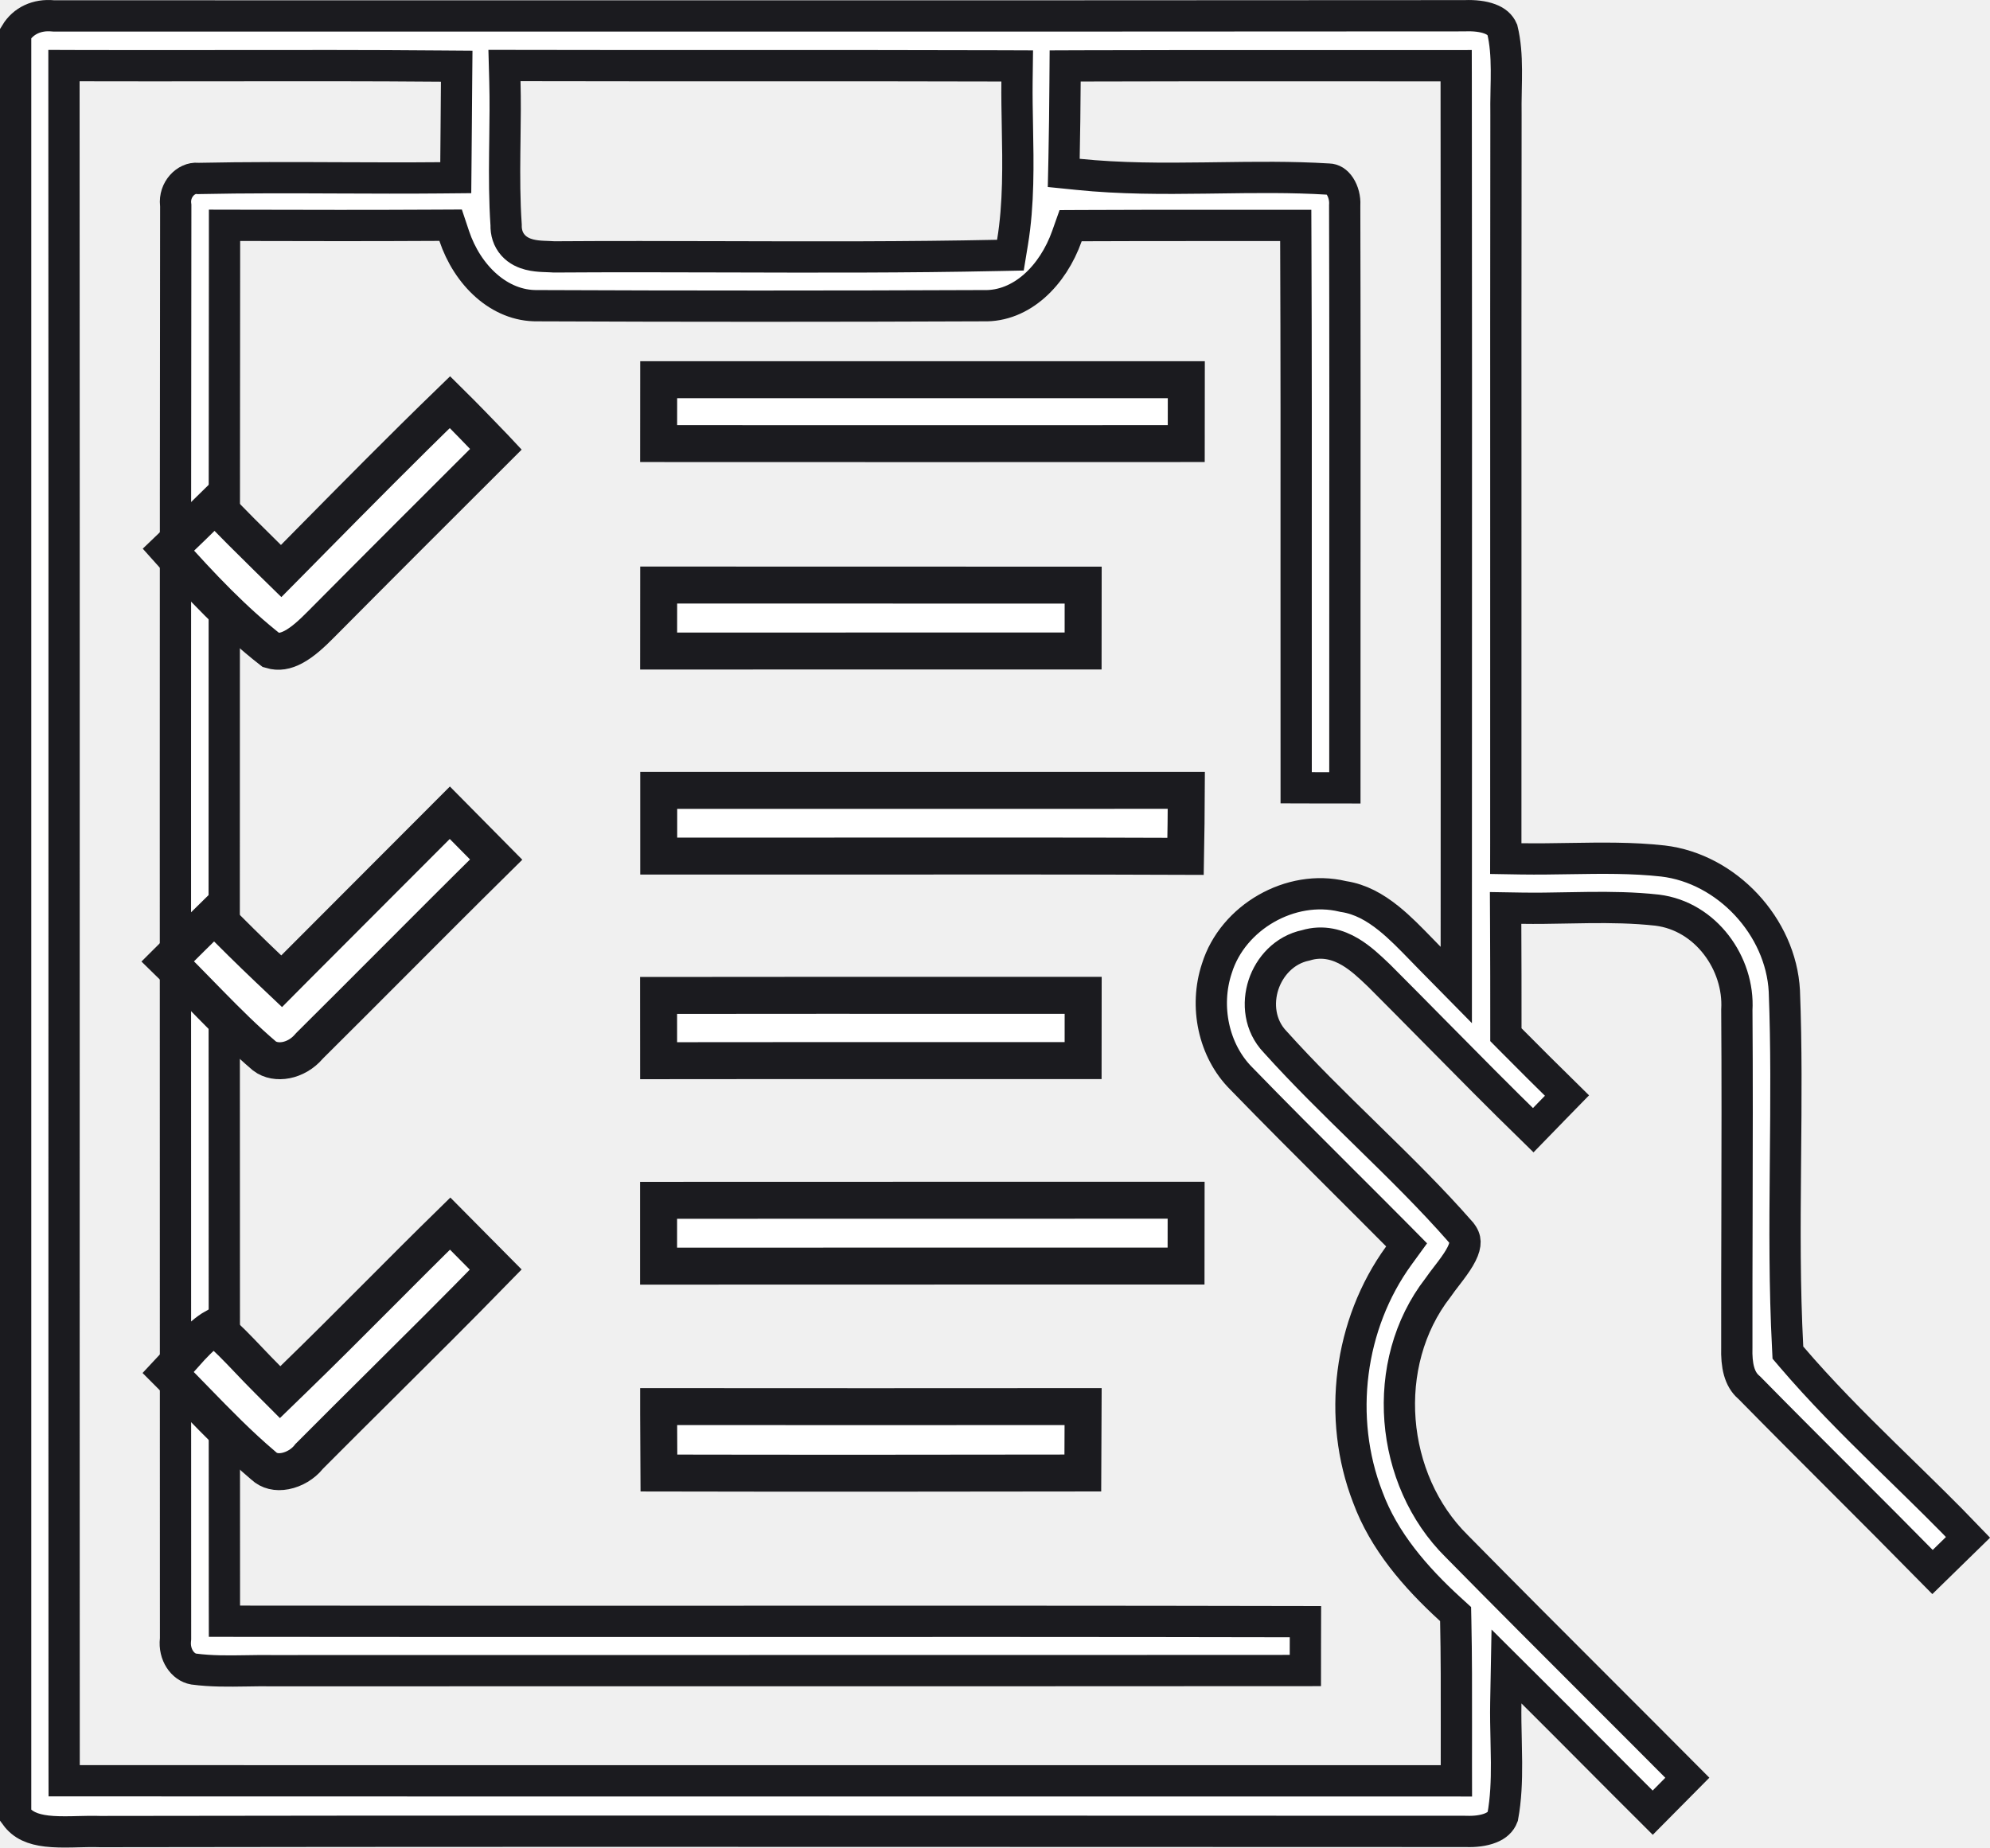
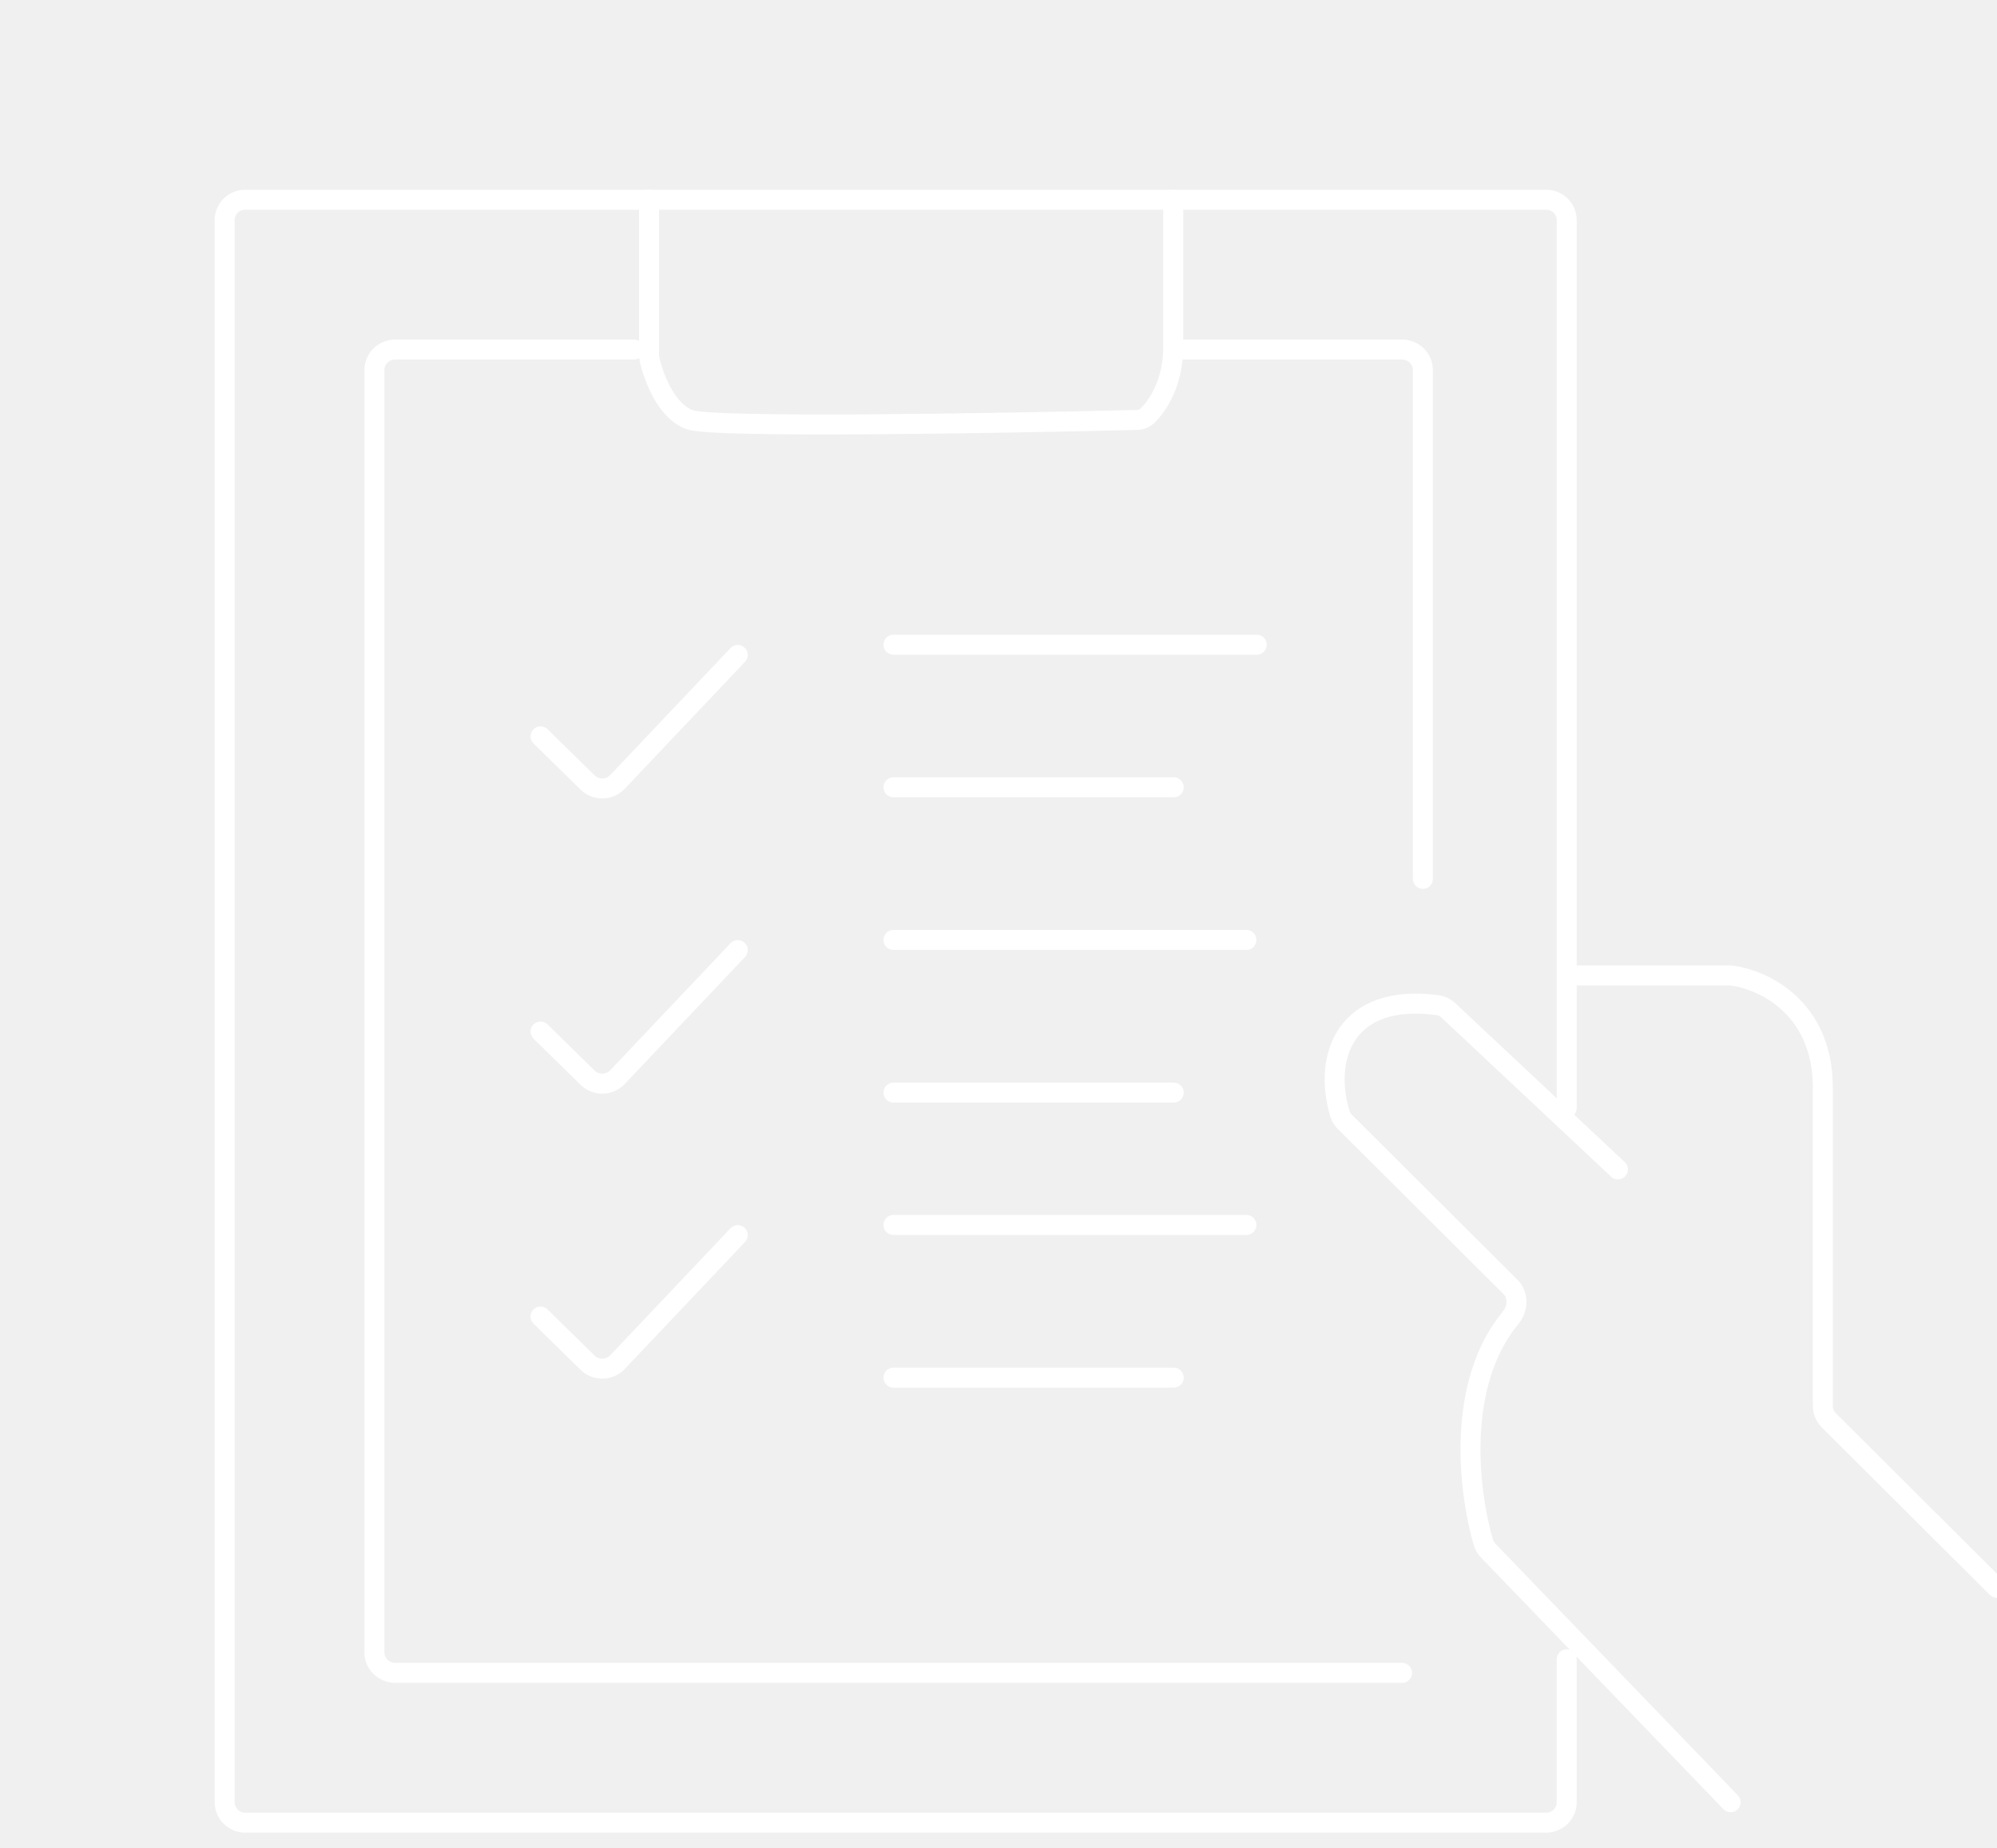
- <svg xmlns="http://www.w3.org/2000/svg" width="70" height="65" viewBox="0 0 70 65" fill="none">
-   <path d="M69.227 54.085C68.81 54.49 68.393 54.897 67.978 55.305C66.898 54.206 65.8 53.107 64.703 52.011C63.642 50.95 62.583 49.891 61.545 48.834L61.529 48.819L61.512 48.804C61.181 48.518 61.076 48.04 61.094 47.407L61.094 47.399L61.094 47.39C61.092 45.836 61.096 44.277 61.1 42.718C61.106 40.322 61.112 37.922 61.095 35.527C61.189 33.901 60.008 32.233 58.295 32.021L58.295 32.021L58.288 32.02C57.472 31.93 56.66 31.92 55.867 31.929C55.611 31.932 55.358 31.937 55.108 31.941C54.574 31.951 54.052 31.961 53.523 31.952L52.961 31.943L52.964 32.505C52.971 33.726 52.971 34.95 52.971 36.176V36.402L53.13 36.563C53.788 37.229 54.453 37.888 55.12 38.544C54.922 38.747 54.725 38.949 54.526 39.152L54.525 39.154C54.328 39.356 54.13 39.559 53.932 39.763C52.761 38.621 51.615 37.46 50.465 36.295C49.823 35.645 49.18 34.993 48.531 34.344L48.526 34.339L48.521 34.334C48.499 34.313 48.476 34.291 48.453 34.269C48.2 34.028 47.869 33.711 47.494 33.489C47.072 33.239 46.538 33.075 45.932 33.259C45.174 33.417 44.655 34.007 44.445 34.644C44.233 35.288 44.304 36.083 44.856 36.657C45.862 37.776 46.938 38.827 47.998 39.863C48.048 39.913 48.098 39.962 48.148 40.011C49.264 41.102 50.36 42.18 51.37 43.332L51.371 43.334C51.498 43.478 51.53 43.593 51.533 43.688C51.536 43.798 51.503 43.937 51.412 44.118C51.321 44.3 51.19 44.49 51.035 44.697C50.991 44.755 50.944 44.817 50.895 44.881C50.787 45.021 50.672 45.171 50.578 45.308C48.511 47.972 48.874 52.059 51.24 54.396C52.93 56.113 54.636 57.82 56.34 59.524C57.347 60.531 58.353 61.537 59.354 62.544C58.948 62.955 58.543 63.365 58.136 63.774C57.455 63.096 56.784 62.422 56.111 61.746C55.382 61.013 54.651 60.279 53.905 59.538L52.992 58.629L52.968 59.917C52.96 60.346 52.97 60.795 52.98 61.23C52.985 61.494 52.991 61.754 52.993 62.001C52.997 62.664 52.973 63.298 52.86 63.912C52.79 64.095 52.652 64.222 52.433 64.31C52.189 64.409 51.875 64.445 51.562 64.432L51.551 64.432H51.54C46.738 64.432 41.935 64.43 37.132 64.428C25.928 64.424 14.723 64.42 3.52 64.438C3.268 64.429 2.999 64.436 2.746 64.442C2.678 64.444 2.61 64.445 2.544 64.447C2.219 64.453 1.919 64.452 1.642 64.419C1.155 64.361 0.797 64.214 0.55 63.875V1.174C0.818 0.73 1.302 0.504 1.864 0.558L1.891 0.56L1.917 0.56C7.821 0.559 13.726 0.56 19.631 0.561C30.262 0.562 40.892 0.564 51.521 0.554L51.531 0.554L51.541 0.553C51.853 0.542 52.163 0.573 52.407 0.665C52.629 0.748 52.77 0.87 52.846 1.046C52.954 1.49 52.985 1.957 52.988 2.458C52.99 2.692 52.985 2.926 52.98 3.169L52.979 3.243C52.974 3.508 52.969 3.781 52.974 4.054C52.967 8.932 52.968 13.811 52.969 18.689C52.969 22.348 52.97 26.007 52.968 29.665L52.967 30.207L53.509 30.216C54.103 30.225 54.678 30.215 55.244 30.206C56.347 30.189 57.412 30.172 58.498 30.292C60.743 30.557 62.647 32.599 62.766 34.867C62.842 36.813 62.824 38.765 62.806 40.732C62.805 40.856 62.804 40.979 62.803 41.103C62.784 43.192 62.772 45.297 62.882 47.401L62.891 47.587L63.012 47.729C64.044 48.938 65.165 50.062 66.287 51.163C66.487 51.359 66.687 51.554 66.886 51.748C67.68 52.524 68.467 53.292 69.227 54.085ZM2.802 2.31L2.25 2.308L2.25 2.86C2.257 13.315 2.255 23.768 2.254 34.222C2.253 43.514 2.252 52.806 2.256 62.1L2.257 62.65L2.806 62.65C11.925 62.654 21.044 62.653 30.164 62.653C37.002 62.652 43.841 62.652 50.679 62.653L51.23 62.654L51.229 62.102C51.228 61.645 51.229 61.186 51.23 60.726C51.231 59.494 51.233 58.256 51.207 57.022L51.202 56.786L51.028 56.627C49.774 55.483 48.677 54.203 48.114 52.678L48.114 52.678L48.111 52.67C47.032 49.884 47.453 46.587 49.204 44.175L49.479 43.797L49.15 43.464C48.495 42.804 47.839 42.15 47.185 41.497C46.003 40.317 44.826 39.142 43.663 37.943L43.663 37.943L43.658 37.938C42.683 36.96 42.363 35.404 42.802 34.077L42.802 34.077L42.805 34.068C43.363 32.269 45.402 31.099 47.23 31.536L47.251 31.541L47.272 31.544C47.849 31.634 48.355 31.913 48.847 32.308C49.249 32.631 49.612 33.006 49.994 33.399C50.089 33.497 50.186 33.597 50.284 33.697L51.226 34.654V33.311C51.226 30.267 51.227 27.222 51.228 24.177C51.23 17.073 51.232 9.967 51.223 2.862L51.222 2.312L50.672 2.313C49.167 2.314 47.66 2.313 46.154 2.312C43.441 2.311 40.726 2.309 38.012 2.319L37.468 2.321L37.464 2.865C37.458 3.769 37.448 4.674 37.429 5.575L37.418 6.083L37.923 6.134C39.415 6.287 40.907 6.282 42.371 6.263C42.528 6.261 42.685 6.259 42.842 6.257C44.151 6.239 45.437 6.221 46.719 6.3L46.728 6.3L46.736 6.3C46.885 6.305 47.02 6.382 47.134 6.555C47.253 6.736 47.315 6.983 47.302 7.202L47.301 7.22L47.301 7.238C47.313 11.774 47.311 16.309 47.308 20.845C47.307 23.136 47.306 25.427 47.307 27.718C47.021 27.718 46.736 27.717 46.45 27.717C46.165 27.716 45.879 27.716 45.594 27.715C45.591 25.262 45.592 22.808 45.593 20.353C45.595 16.395 45.597 12.436 45.581 8.479L45.579 7.931L45.031 7.931C44.186 7.933 43.34 7.932 42.494 7.931C41.012 7.931 39.528 7.93 38.046 7.938L37.66 7.94L37.531 8.304C37.042 9.687 35.938 10.796 34.591 10.755L34.582 10.755L34.572 10.755C29.355 10.777 24.137 10.777 18.92 10.755V10.755L18.908 10.755C17.559 10.778 16.436 9.674 15.977 8.3L15.851 7.923L15.452 7.925C13.119 7.938 10.785 7.935 8.449 7.928L7.898 7.927L7.898 8.478C7.882 24.48 7.885 40.486 7.894 56.488L7.895 57.037L8.444 57.038C13.991 57.045 19.537 57.043 25.083 57.042C32.029 57.04 38.974 57.038 45.92 57.053C45.919 57.339 45.919 57.625 45.918 57.91L45.918 57.917C45.918 58.202 45.917 58.487 45.917 58.772C39.397 58.777 32.879 58.776 26.36 58.776C20.776 58.775 15.191 58.775 9.606 58.778C9.281 58.773 8.972 58.778 8.672 58.783C8.028 58.793 7.428 58.802 6.812 58.72C6.424 58.652 6.114 58.21 6.172 57.687L6.175 57.657L6.175 57.627C6.175 54.575 6.174 51.523 6.173 48.471C6.17 34.734 6.166 20.996 6.182 7.259L6.182 7.228L6.178 7.197C6.119 6.669 6.544 6.24 6.949 6.276L6.98 6.279L7.01 6.278C8.655 6.243 10.285 6.25 11.923 6.257C13.105 6.262 14.292 6.267 15.492 6.256L16.032 6.251L16.037 5.711C16.042 5.24 16.045 4.768 16.049 4.298L16.049 4.294V4.294C16.052 3.822 16.055 3.352 16.06 2.881L16.065 2.33L15.514 2.326C12.971 2.304 10.423 2.308 7.878 2.311C6.184 2.313 4.491 2.315 2.802 2.31ZM18.311 2.306L17.745 2.305L17.76 2.871C17.778 3.545 17.769 4.219 17.76 4.905C17.758 5.061 17.756 5.218 17.754 5.375C17.745 6.209 17.745 7.059 17.803 7.911C17.796 8.173 17.868 8.425 18.047 8.626C18.222 8.823 18.446 8.911 18.62 8.956C18.796 9.001 18.976 9.015 19.115 9.021C19.188 9.025 19.244 9.026 19.292 9.028C19.356 9.03 19.405 9.031 19.461 9.036L19.485 9.038L19.51 9.038C21.514 9.024 23.525 9.03 25.54 9.035C28.72 9.044 31.909 9.053 35.085 8.986L35.542 8.977L35.616 8.526C35.84 7.168 35.813 5.77 35.788 4.434C35.778 3.903 35.768 3.381 35.774 2.876L35.781 2.321L35.226 2.319C32.152 2.309 29.073 2.31 25.995 2.311C23.432 2.311 20.869 2.312 18.311 2.306Z" fill="white" stroke="#1B1B1F" stroke-width="1.1" />
-   <path d="M23.17 13.359H23.179H23.218H23.257H23.296H23.334H23.373H23.412H23.451H23.489H23.528H23.567H23.606H23.645H23.683H23.722H23.761H23.8H23.839H23.877H23.916H23.955H23.994H24.033H24.071H24.11H24.149H24.188H24.227H24.265H24.304H24.343H24.382H24.421H24.459H24.498H24.537H24.576H24.614H24.653H24.692H24.731H24.77H24.808H24.847H24.886H24.925H24.964H25.002H25.041H25.08H25.119H25.158H25.196H25.235H25.274H25.313H25.352H25.39H25.429H25.468H25.507H25.546H25.584H25.623H25.662H25.701H25.739H25.778H25.817H25.856H25.895H25.933H25.972H26.011H26.05H26.089H26.127H26.166H26.205H26.244H26.282H26.321H26.36H26.399H26.438H26.477H26.515H26.554H26.593H26.632H26.67H26.709H26.748H26.787H26.826H26.864H26.903H26.942H26.981H27.02H27.058H27.097H27.136H27.175H27.213H27.252H27.291H27.33H27.369H27.407H27.446H27.485H27.524H27.563H27.601H27.64H27.679H27.718H27.757H27.795H27.834H27.873H27.912H27.951H27.989H28.028H28.067H28.106H28.145H28.183H28.222H28.261H28.3H28.338H28.377H28.416H28.455H28.494H28.532H28.571H28.61H28.649H28.688H28.726H28.765H28.804H28.843H28.881H28.92H28.959H28.998H29.037H29.076H29.114H29.153H29.192H29.231H29.27H29.308H29.347H29.386H29.425H29.463H29.502H29.541H29.58H29.619H29.657H29.696H29.735H29.774H29.812H29.851H29.89H29.929H29.968H30.006H30.045H30.084H30.123H30.162H30.201H30.239H30.278H30.317H30.356H30.394H30.433H30.472H30.511H30.55H30.588H30.627H30.666H30.705H30.744H30.782H30.821H30.86H30.899H30.938H30.976H31.015H31.054H31.093H31.131H31.17H31.209H31.248H31.287H31.325H31.364H31.403H31.442H31.481H31.519H31.558H31.597H31.636H31.674H31.713H31.752H31.791H31.83H31.869H31.907H31.946H31.985H32.024H32.062H32.101H32.14H32.179H32.218H32.256H32.295H32.334H32.373H32.412H32.45H32.489H32.528H32.567H32.605H32.644H32.683H32.722H32.761H32.8H32.838H32.877H32.916H32.955H32.993H33.032H33.071H33.11H33.149H33.187H33.226H33.265H33.304H33.343H33.381H33.42H33.459H33.498H33.536H33.575H33.614H33.653H33.692H33.73H33.769H33.808H33.847H33.886H33.924H33.963H34.002H34.041H34.08H34.118H34.157H34.196H34.235H34.274H34.312H34.351H34.39H34.429H34.468H34.506H34.545H34.584H34.623H34.661H34.7H34.739H34.778H34.817H34.855H34.894H34.933H34.972H35.011H35.049H35.088H35.127H35.166H35.205H35.243H35.282H35.321H35.36H35.398H35.437H35.476H35.515H35.554H35.593H35.631H35.67H35.709H35.748H35.786H35.825H35.864H35.903H35.942H35.98H36.019H36.058H36.097H36.136H36.174H36.213H36.252H36.291H36.33H36.368H36.407H36.446H36.485H36.523H36.562H36.601H36.64H36.679H36.717H36.756H36.795H36.834H36.873H36.911H36.95H36.989H37.028H37.067H37.105H37.144H37.183H37.222H37.261H37.299H37.338H37.377H37.416H37.455H37.493H37.532H37.571H37.61H37.648H37.687H37.726H37.765H37.804H37.842H37.881H37.92H37.959H37.998H38.036H38.075H38.114H38.153H38.191H38.23H38.269H38.308H38.347H38.386H38.424H38.463H38.502H38.541H38.579H38.618H38.657H38.696H38.735H38.773H38.812H38.851H38.89H38.929H38.967H39.006H39.045H39.084H39.123H39.161H39.2H39.239H39.278H39.316H39.355H39.394H39.433H39.472H39.51H39.549H39.588H39.627H39.666H39.704H39.743H39.782H39.821H39.86H39.898H39.937H39.976H40.015H40.053H40.092H40.131H40.17H40.209H40.248H40.286H40.325H40.364H40.403H40.441H40.48H40.519H40.558H40.597H40.635H40.674H40.713H40.752H40.791H40.829H40.868H40.907H40.946H40.984H41.023H41.062H41.101H41.14H41.178H41.217H41.256H41.295H41.334H41.372H41.411H41.45H41.489H41.528H41.566H41.605H41.644H41.683H41.722H41.729C41.727 14.108 41.727 14.857 41.727 15.606C35.541 15.609 29.354 15.609 23.168 15.606C23.169 14.857 23.17 14.107 23.17 13.359Z" fill="white" stroke="#1B1B1F" stroke-width="1.3" />
-   <path d="M9.427 19.637L9.89 20.09L10.345 19.63C10.534 19.438 10.724 19.245 10.914 19.053C12.543 17.403 14.168 15.757 15.828 14.148C16.357 14.671 16.876 15.21 17.401 15.756C17.416 15.772 17.431 15.787 17.446 15.803C15.393 17.852 13.339 19.903 11.296 21.962L11.295 21.963C10.966 22.296 10.648 22.589 10.321 22.763C10.045 22.909 9.799 22.953 9.54 22.876C8.229 21.851 7.068 20.623 5.925 19.34C6.473 18.817 7.016 18.29 7.554 17.76C8.171 18.392 8.795 19.018 9.427 19.637Z" fill="white" stroke="#1B1B1F" stroke-width="1.3" />
-   <path d="M31.791 22.903C28.916 22.902 26.041 22.902 23.168 22.905C23.169 22.131 23.17 21.358 23.17 20.583C25.658 20.584 28.146 20.584 30.635 20.584C33.123 20.584 35.612 20.584 38.101 20.586C38.099 21.359 38.099 22.13 38.099 22.903C35.996 22.904 33.894 22.903 31.791 22.903Z" fill="white" stroke="#1B1B1F" stroke-width="1.3" />
-   <path d="M23.171 27.812V27.807C27.368 27.809 31.565 27.808 35.762 27.807C37.751 27.807 39.741 27.806 41.73 27.806C41.727 28.581 41.717 29.354 41.703 30.128C37.825 30.113 33.946 30.116 30.068 30.118C27.768 30.119 25.469 30.121 23.171 30.119V30.113V30.105V30.098V30.091V30.084V30.077V30.07V30.063V30.056V30.049V30.042V30.035V30.028V30.021V30.014V30.007V30V29.992V29.985V29.978V29.971V29.964V29.957V29.95V29.943V29.936V29.929V29.922V29.915V29.908V29.901V29.894V29.887V29.88V29.873V29.866V29.858V29.851V29.844V29.837V29.83V29.823V29.816V29.809V29.802V29.795V29.788V29.781V29.774V29.767V29.76V29.753V29.746V29.738V29.732V29.724V29.717V29.71V29.703V29.696V29.689V29.682V29.675V29.668V29.661V29.654V29.647V29.64V29.633V29.626V29.619V29.611V29.605V29.597V29.59V29.583V29.576V29.569V29.562V29.555V29.548V29.541V29.534V29.527V29.52V29.513V29.506V29.499V29.492V29.485V29.477V29.47V29.463V29.456V29.449V29.442V29.435V29.428V29.421V29.414V29.407V29.4V29.393V29.386V29.379V29.372V29.364V29.358V29.35V29.343V29.336V29.329V29.322V29.315V29.308V29.301V29.294V29.287V29.28V29.273V29.266V29.259V29.252V29.244V29.238V29.23V29.223V29.216V29.209V29.202V29.195V29.188V29.181V29.174V29.167V29.16V29.153V29.146V29.139V29.132V29.125V29.117V29.11V29.103V29.096V29.089V29.082V29.075V29.068V29.061V29.054V29.047V29.04V29.033V29.026V29.019V29.012V29.005V28.997V28.99V28.983V28.976V28.969V28.962V28.955V28.948V28.941V28.934V28.927V28.92V28.913V28.906V28.899V28.892V28.885V28.878V28.87V28.863V28.856V28.849V28.842V28.835V28.828V28.821V28.814V28.807V28.8V28.793V28.786V28.779V28.772V28.765V28.758V28.75V28.743V28.736V28.729V28.722V28.715V28.708V28.701V28.694V28.687V28.68V28.673V28.666V28.659V28.652V28.645V28.637V28.631V28.623V28.616V28.609V28.602V28.595V28.588V28.581V28.574V28.567V28.56V28.553V28.546V28.539V28.532V28.525V28.517V28.511V28.503V28.496V28.489V28.482V28.475V28.468V28.461V28.454V28.447V28.44V28.433V28.426V28.419V28.412V28.405V28.398V28.39V28.383V28.376V28.369V28.362V28.355V28.348V28.341V28.334V28.327V28.32V28.313V28.306V28.299V28.292V28.285V28.278V28.27V28.264V28.256V28.249V28.242V28.235V28.228V28.221V28.214V28.207V28.2V28.193V28.186V28.179V28.172V28.165V28.158V28.151V28.143V28.137V28.129V28.122V28.115V28.108V28.101V28.094V28.087V28.08V28.073V28.066V28.059V28.052V28.045V28.038V28.031V28.024V28.017V28.009V28.002V27.995V27.988V27.981V27.974V27.967V27.96V27.953V27.946V27.939V27.932V27.925V27.918V27.911V27.904V27.897V27.89V27.883V27.875V27.868V27.861V27.854V27.847V27.84V27.833V27.826V27.819V27.812Z" fill="white" stroke="#1B1B1F" stroke-width="1.3" />
-   <path d="M9.446 34.085L9.907 34.522L10.355 34.071C11.341 33.079 12.33 32.09 13.319 31.101L13.319 31.101C14.154 30.266 14.989 29.431 15.823 28.594C16.365 29.144 16.907 29.693 17.452 30.242C16.21 31.468 14.975 32.706 13.741 33.943C12.794 34.892 11.848 35.84 10.901 36.78L10.883 36.799L10.866 36.818C10.416 37.343 9.703 37.457 9.302 37.151C8.635 36.583 8.009 35.96 7.375 35.313C7.269 35.205 7.162 35.095 7.054 34.985C6.678 34.599 6.295 34.207 5.901 33.823C6.443 33.281 6.989 32.741 7.538 32.203C8.162 32.843 8.798 33.469 9.446 34.085Z" fill="white" stroke="#1B1B1F" stroke-width="1.3" />
-   <path d="M31.791 37.314C28.916 37.314 26.041 37.313 23.168 37.317C23.169 36.552 23.169 35.787 23.167 35.021C27.009 35.016 30.849 35.017 34.691 35.018C35.827 35.018 36.964 35.018 38.101 35.018C38.099 35.784 38.099 36.549 38.099 37.314C35.996 37.315 33.894 37.315 31.791 37.314Z" fill="white" stroke="#1B1B1F" stroke-width="1.3" />
-   <path d="M32.441 44.543C29.349 44.543 26.258 44.543 23.167 44.545C23.169 43.772 23.169 43 23.167 42.229C26.26 42.227 29.353 42.227 32.446 42.227H32.446C35.539 42.227 38.632 42.227 41.724 42.226C41.725 42.997 41.723 43.769 41.721 44.542C38.627 44.543 35.534 44.543 32.442 44.543H32.441Z" fill="white" stroke="#1B1B1F" stroke-width="1.3" />
-   <path d="M9.402 48.525L9.854 48.978L10.314 48.532C11.325 47.552 12.32 46.554 13.31 45.561L13.312 45.559C14.152 44.716 14.989 43.876 15.835 43.048C16.101 43.316 16.367 43.584 16.633 43.854L16.634 43.855C16.9 44.124 17.168 44.395 17.437 44.666C16.098 46.04 14.74 47.389 13.378 48.742C12.553 49.561 11.727 50.382 10.903 51.211L10.878 51.235L10.857 51.262C10.659 51.508 10.348 51.695 10.032 51.755C9.725 51.814 9.464 51.749 9.275 51.572L9.263 51.561L9.251 51.551C8.405 50.834 7.659 50.066 6.889 49.275C6.573 48.95 6.253 48.621 5.921 48.29C6.083 48.118 6.239 47.941 6.385 47.775C6.503 47.642 6.615 47.515 6.718 47.404C7.017 47.083 7.286 46.842 7.56 46.689C7.98 47.045 8.358 47.441 8.76 47.863C8.964 48.078 9.175 48.299 9.402 48.525Z" fill="white" stroke="#1B1B1F" stroke-width="1.3" />
-   <path d="M23.168 49.746C23.168 49.66 23.168 49.573 23.168 49.486C28.146 49.49 33.122 49.49 38.1 49.486C38.098 50.265 38.095 51.045 38.09 51.823C33.119 51.831 28.147 51.834 23.177 51.824C23.172 51.132 23.17 50.44 23.168 49.746Z" fill="white" stroke="#1B1B1F" stroke-width="1.3" />
+ <svg xmlns="http://www.w3.org/2000/svg" width="80" height="74" viewBox="0 0 80 74" fill="none">
+   <path d="M62.763 66.459V72.182C62.763 72.634 62.395 73 61.942 73H9.821C9.367 73 9 72.634 9 72.182V8.818C9 8.366 9.367 8 9.821 8H61.942C62.395 8 62.763 8.366 62.763 8.818V39.069M62.763 39.069V44.384M62.763 39.069H69.329C70.561 39.206 73.023 40.296 73.023 43.566C73.023 46.719 73.023 53.165 73.023 56.31C73.023 56.527 73.11 56.734 73.263 56.887L80 63.597M69.329 72.182L59.614 62.101C59.526 62.01 59.46 61.901 59.424 61.779C58.815 59.686 58.327 55.421 60.518 52.775C60.818 52.412 60.84 51.87 60.506 51.538L53.871 44.929C53.781 44.839 53.712 44.73 53.676 44.608C52.98 42.26 53.952 39.77 57.589 40.258C57.751 40.28 57.901 40.355 58.02 40.466L64.815 46.837" stroke="white" stroke-width="0.8" stroke-linecap="round" />
+   <path d="M26 8V14.213C26 14.268 26.005 14.323 26.017 14.377C26.177 15.104 26.695 16.491 27.647 16.815C28.622 17.146 39.824 16.96 45.53 16.82C45.686 16.817 45.836 16.771 45.951 16.663C46.383 16.258 47 15.329 47 13.876C47 12.197 47 9.259 47 8" stroke="white" stroke-width="0.8" stroke-linecap="round" />
+   <path d="M57 35.2V14.815C57 14.365 56.628 14 56.168 14H47.02M25.396 14H15.832C15.372 14 15 14.365 15 14.815V66.185C15 66.635 15.372 67 15.832 67H56.168M35.792 55.177H47.02M35.792 49.062H49.931M35.792 43.761H47.02M35.792 37.646H49.931M35.792 31.531H47.02M35.792 25.823H50.346M21.654 29.492L23.538 31.34C23.872 31.667 24.415 31.657 24.736 31.318L29.555 26.231M21.654 41.315L23.538 43.163C23.872 43.49 24.415 43.48 24.736 43.142L29.555 38.054M21.654 52.731L23.538 54.579C23.872 54.905 24.415 54.895 24.736 54.557L29.555 49.469" stroke="white" stroke-width="0.8" stroke-linecap="round" />
</svg>
